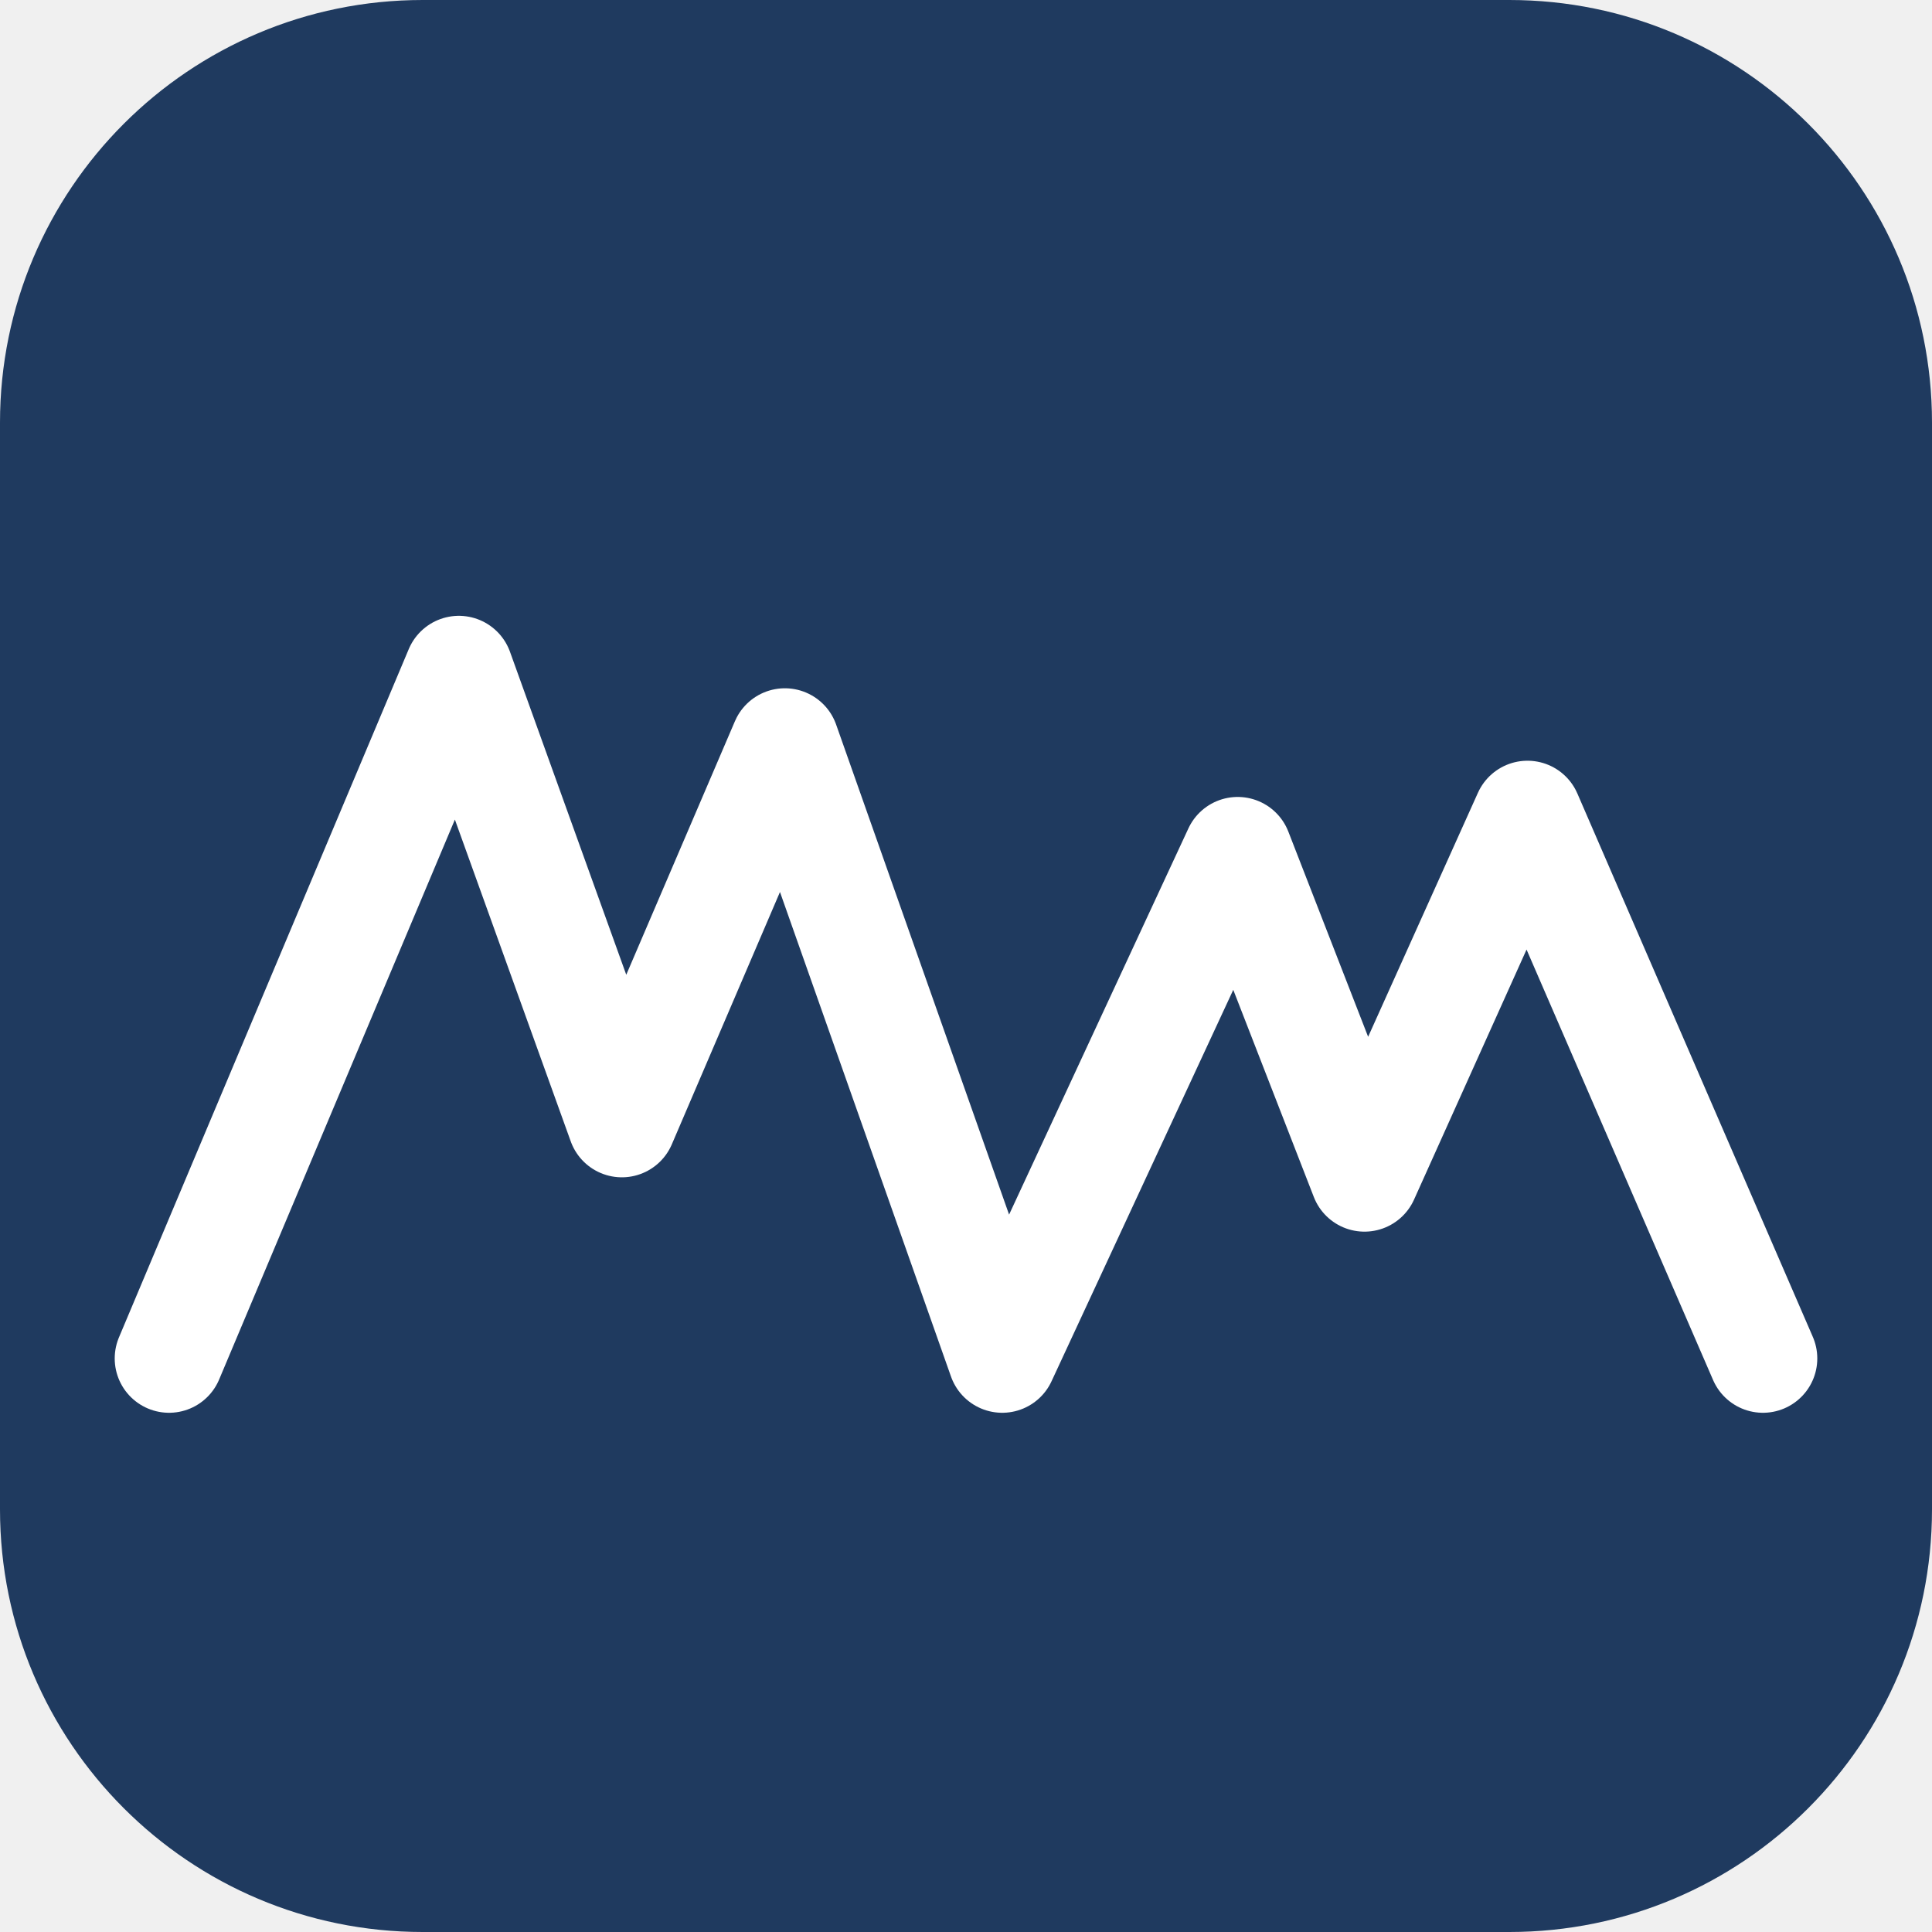
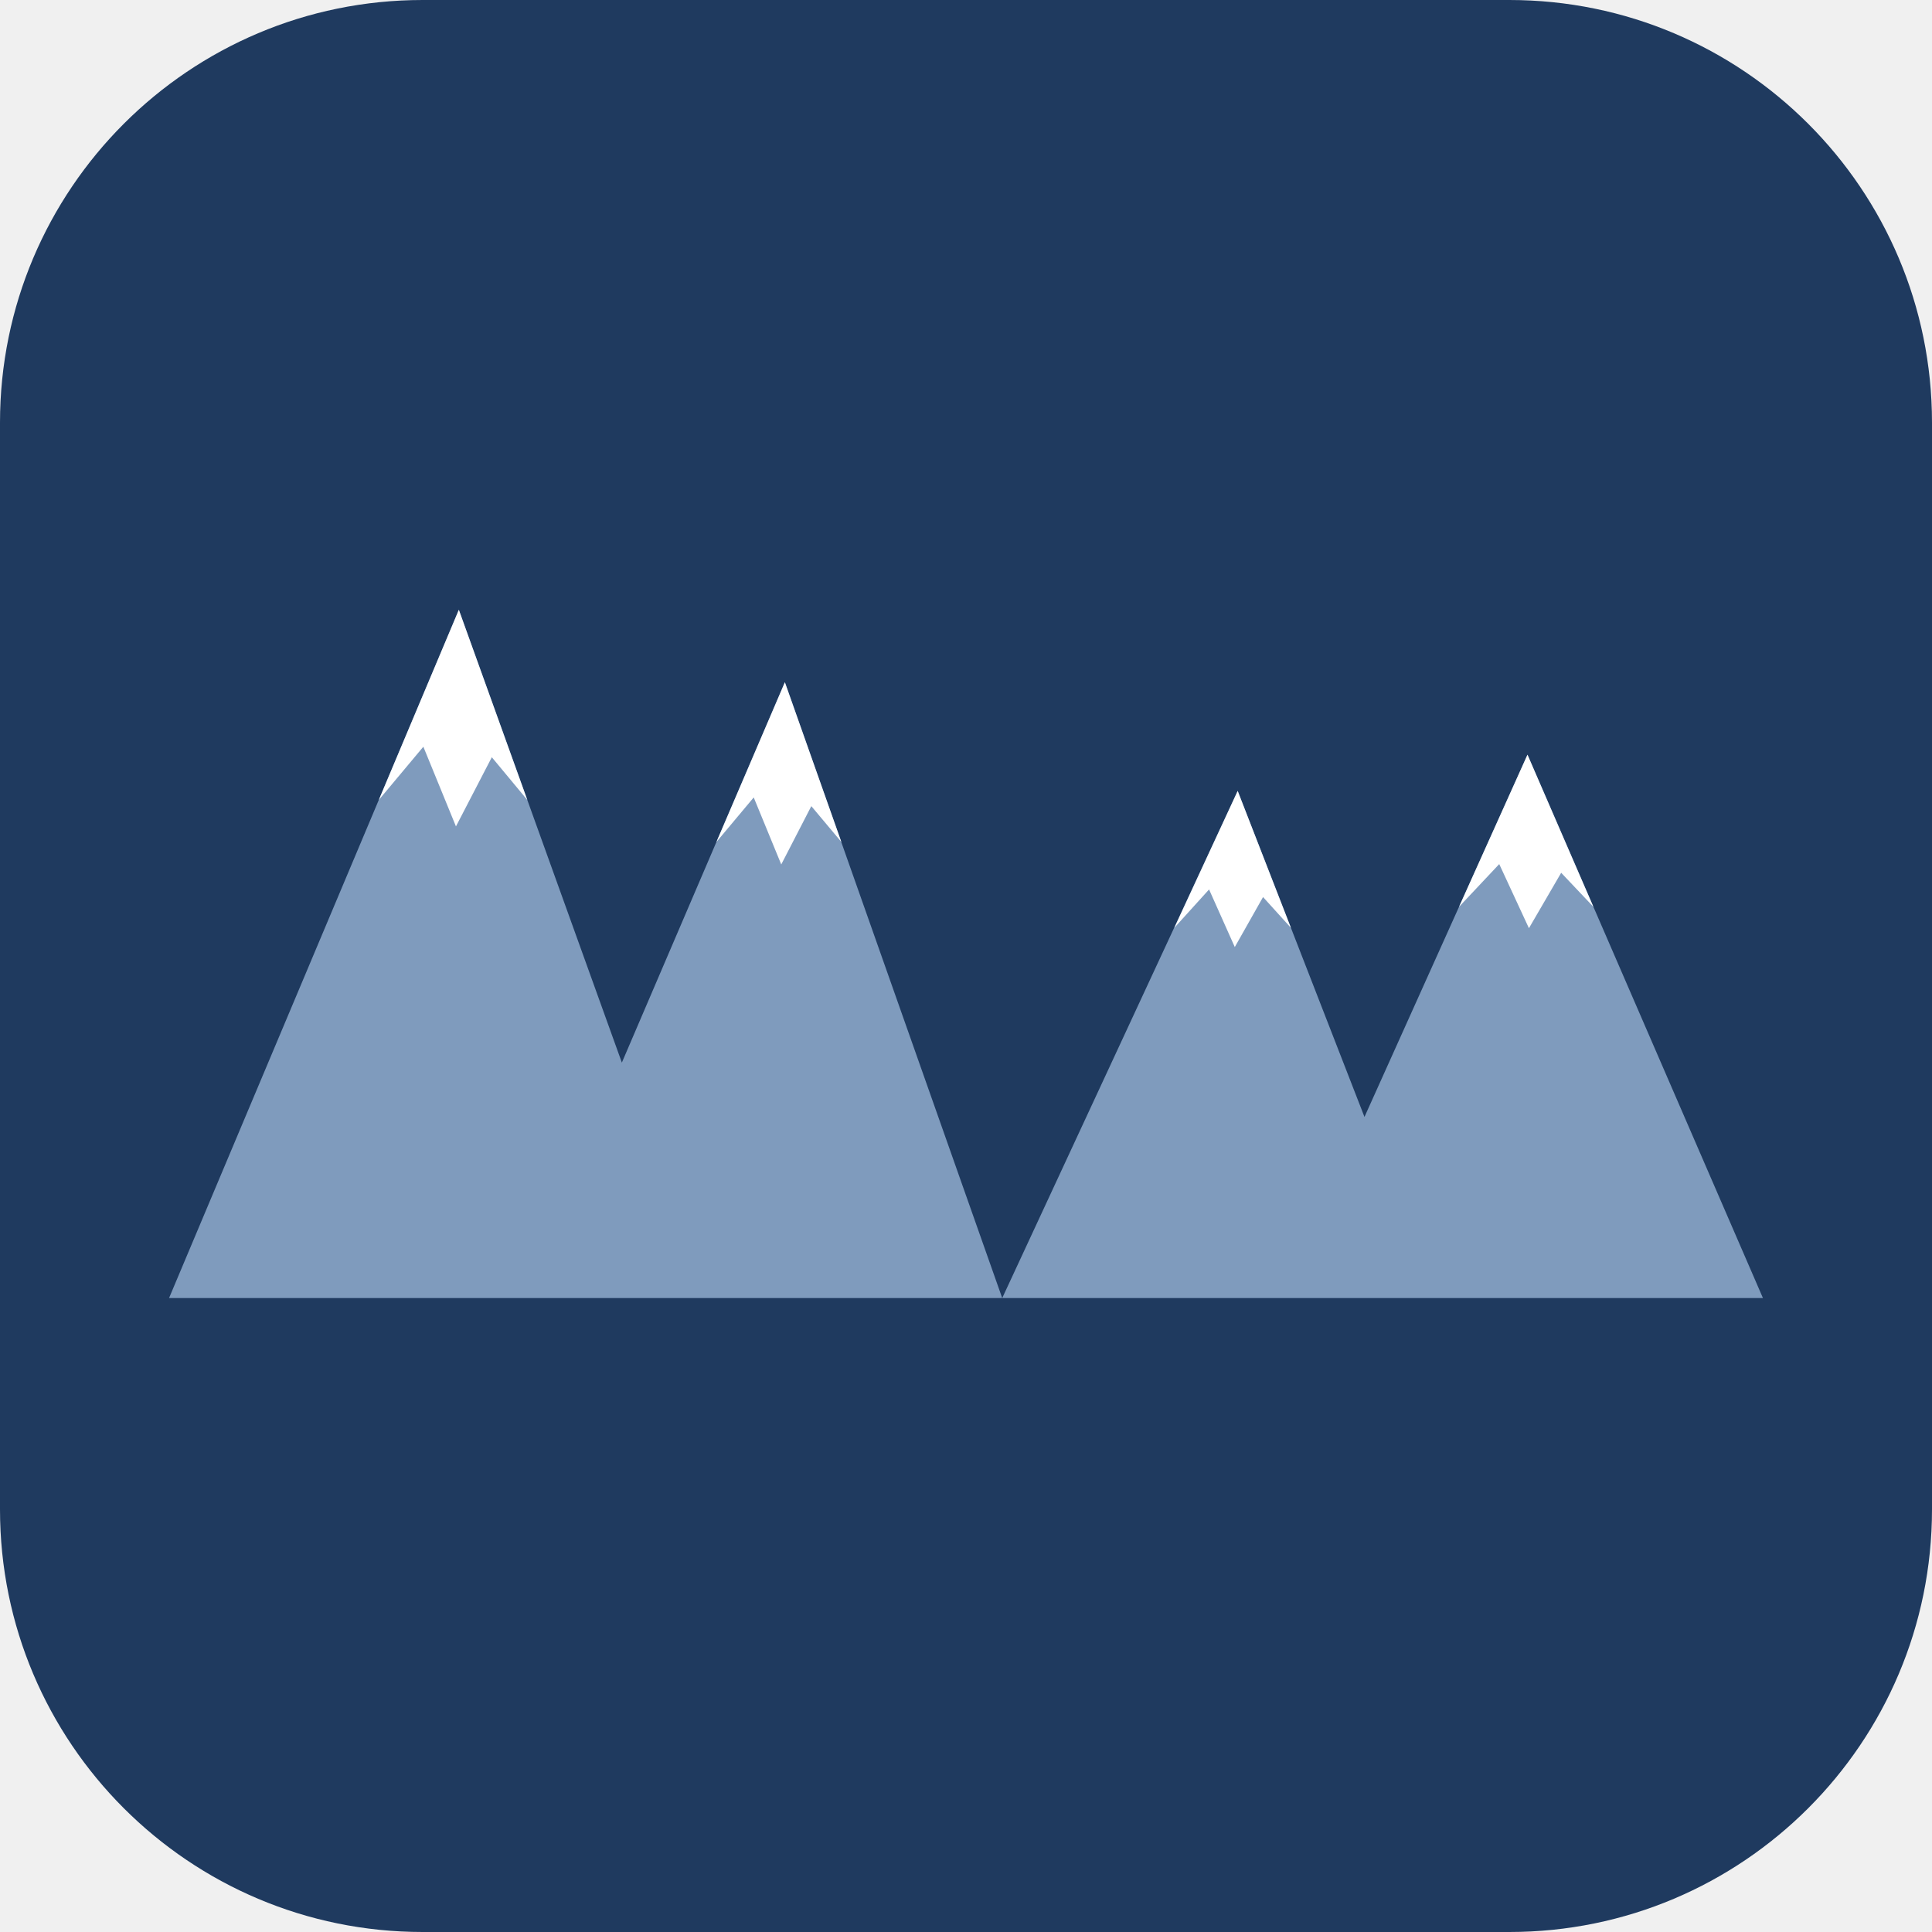
<svg xmlns="http://www.w3.org/2000/svg" viewBox="0 0 64 64">
  <rect width="64" height="64" rx="14" fill="#1f3a5f" />
-   <g fill="none" stroke="#fff" stroke-width="3" stroke-linecap="round" stroke-linejoin="round" transform="translate(4.4 15) scale(1.2)">
-     <path d="M1 25 L9 6 L13.5 18.5 L18 8 L24 25 L30.5 11 L34 20 L38.5 10 L45 25" />
+   <g transform="translate(4.4 13) scale(1.2)">
+     <path class="body" d="M1 25 L9 6 L13.50 18.50 L18 8 L24 25 L30.50 11 L34 20 L38.50 10 L45 25 L1 25 Z" fill="#7f9bbd" />
+     <path d="M9 6 L6.79 11.25 L8.02 9.78 L8.92 11.98 L9.91 10.07 L10.89 11.25 Z" fill="#fff" />
+     <path d="M18 8 L16.11 12.41 L17.14 11.18 L17.90 13.03 L18.73 11.42 L19.56 12.41 Z" fill="#fff" />
+     <path d="M30.50 11 L28.75 14.78 L29.71 13.72 L30.42 15.31 L31.20 13.93 L31.97 14.78 Z" fill="#fff" />
+     <path d="M38.50 10 L36.61 14.20 L37.72 13.02 L38.54 14.79 L39.43 13.26 L40.32 14.20 Z" fill="#fff" />
  </g>
</svg>
